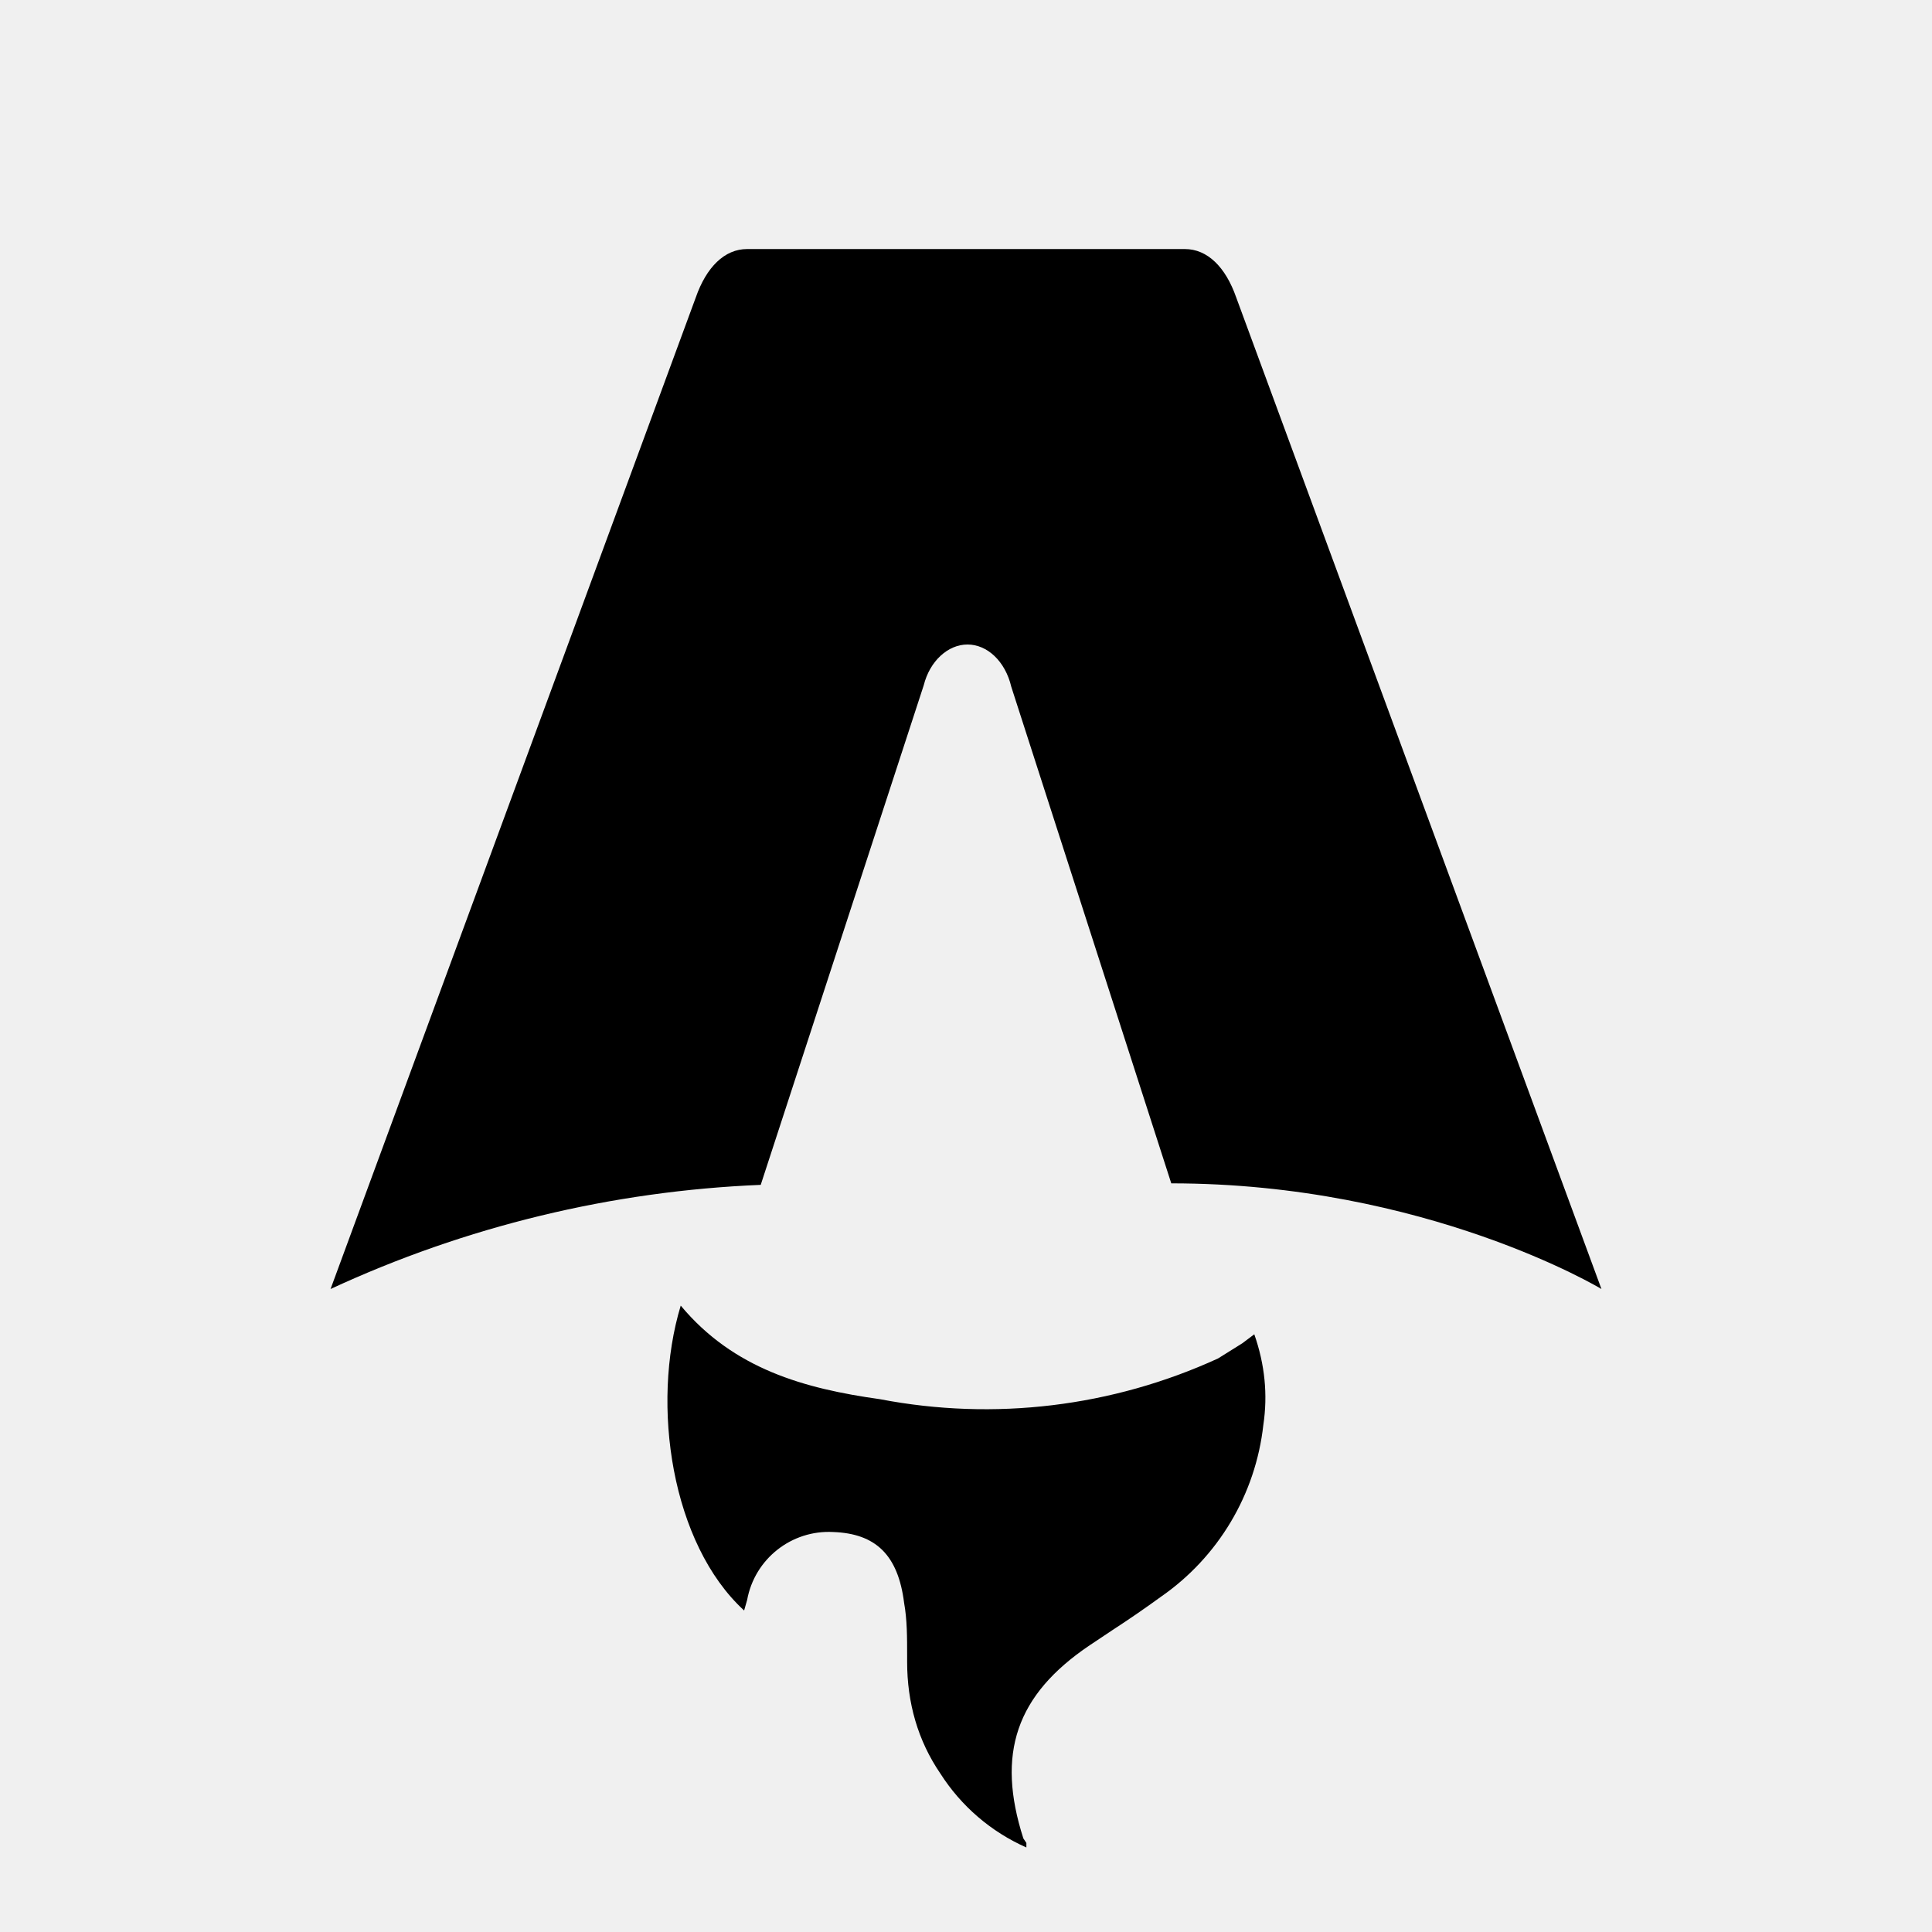
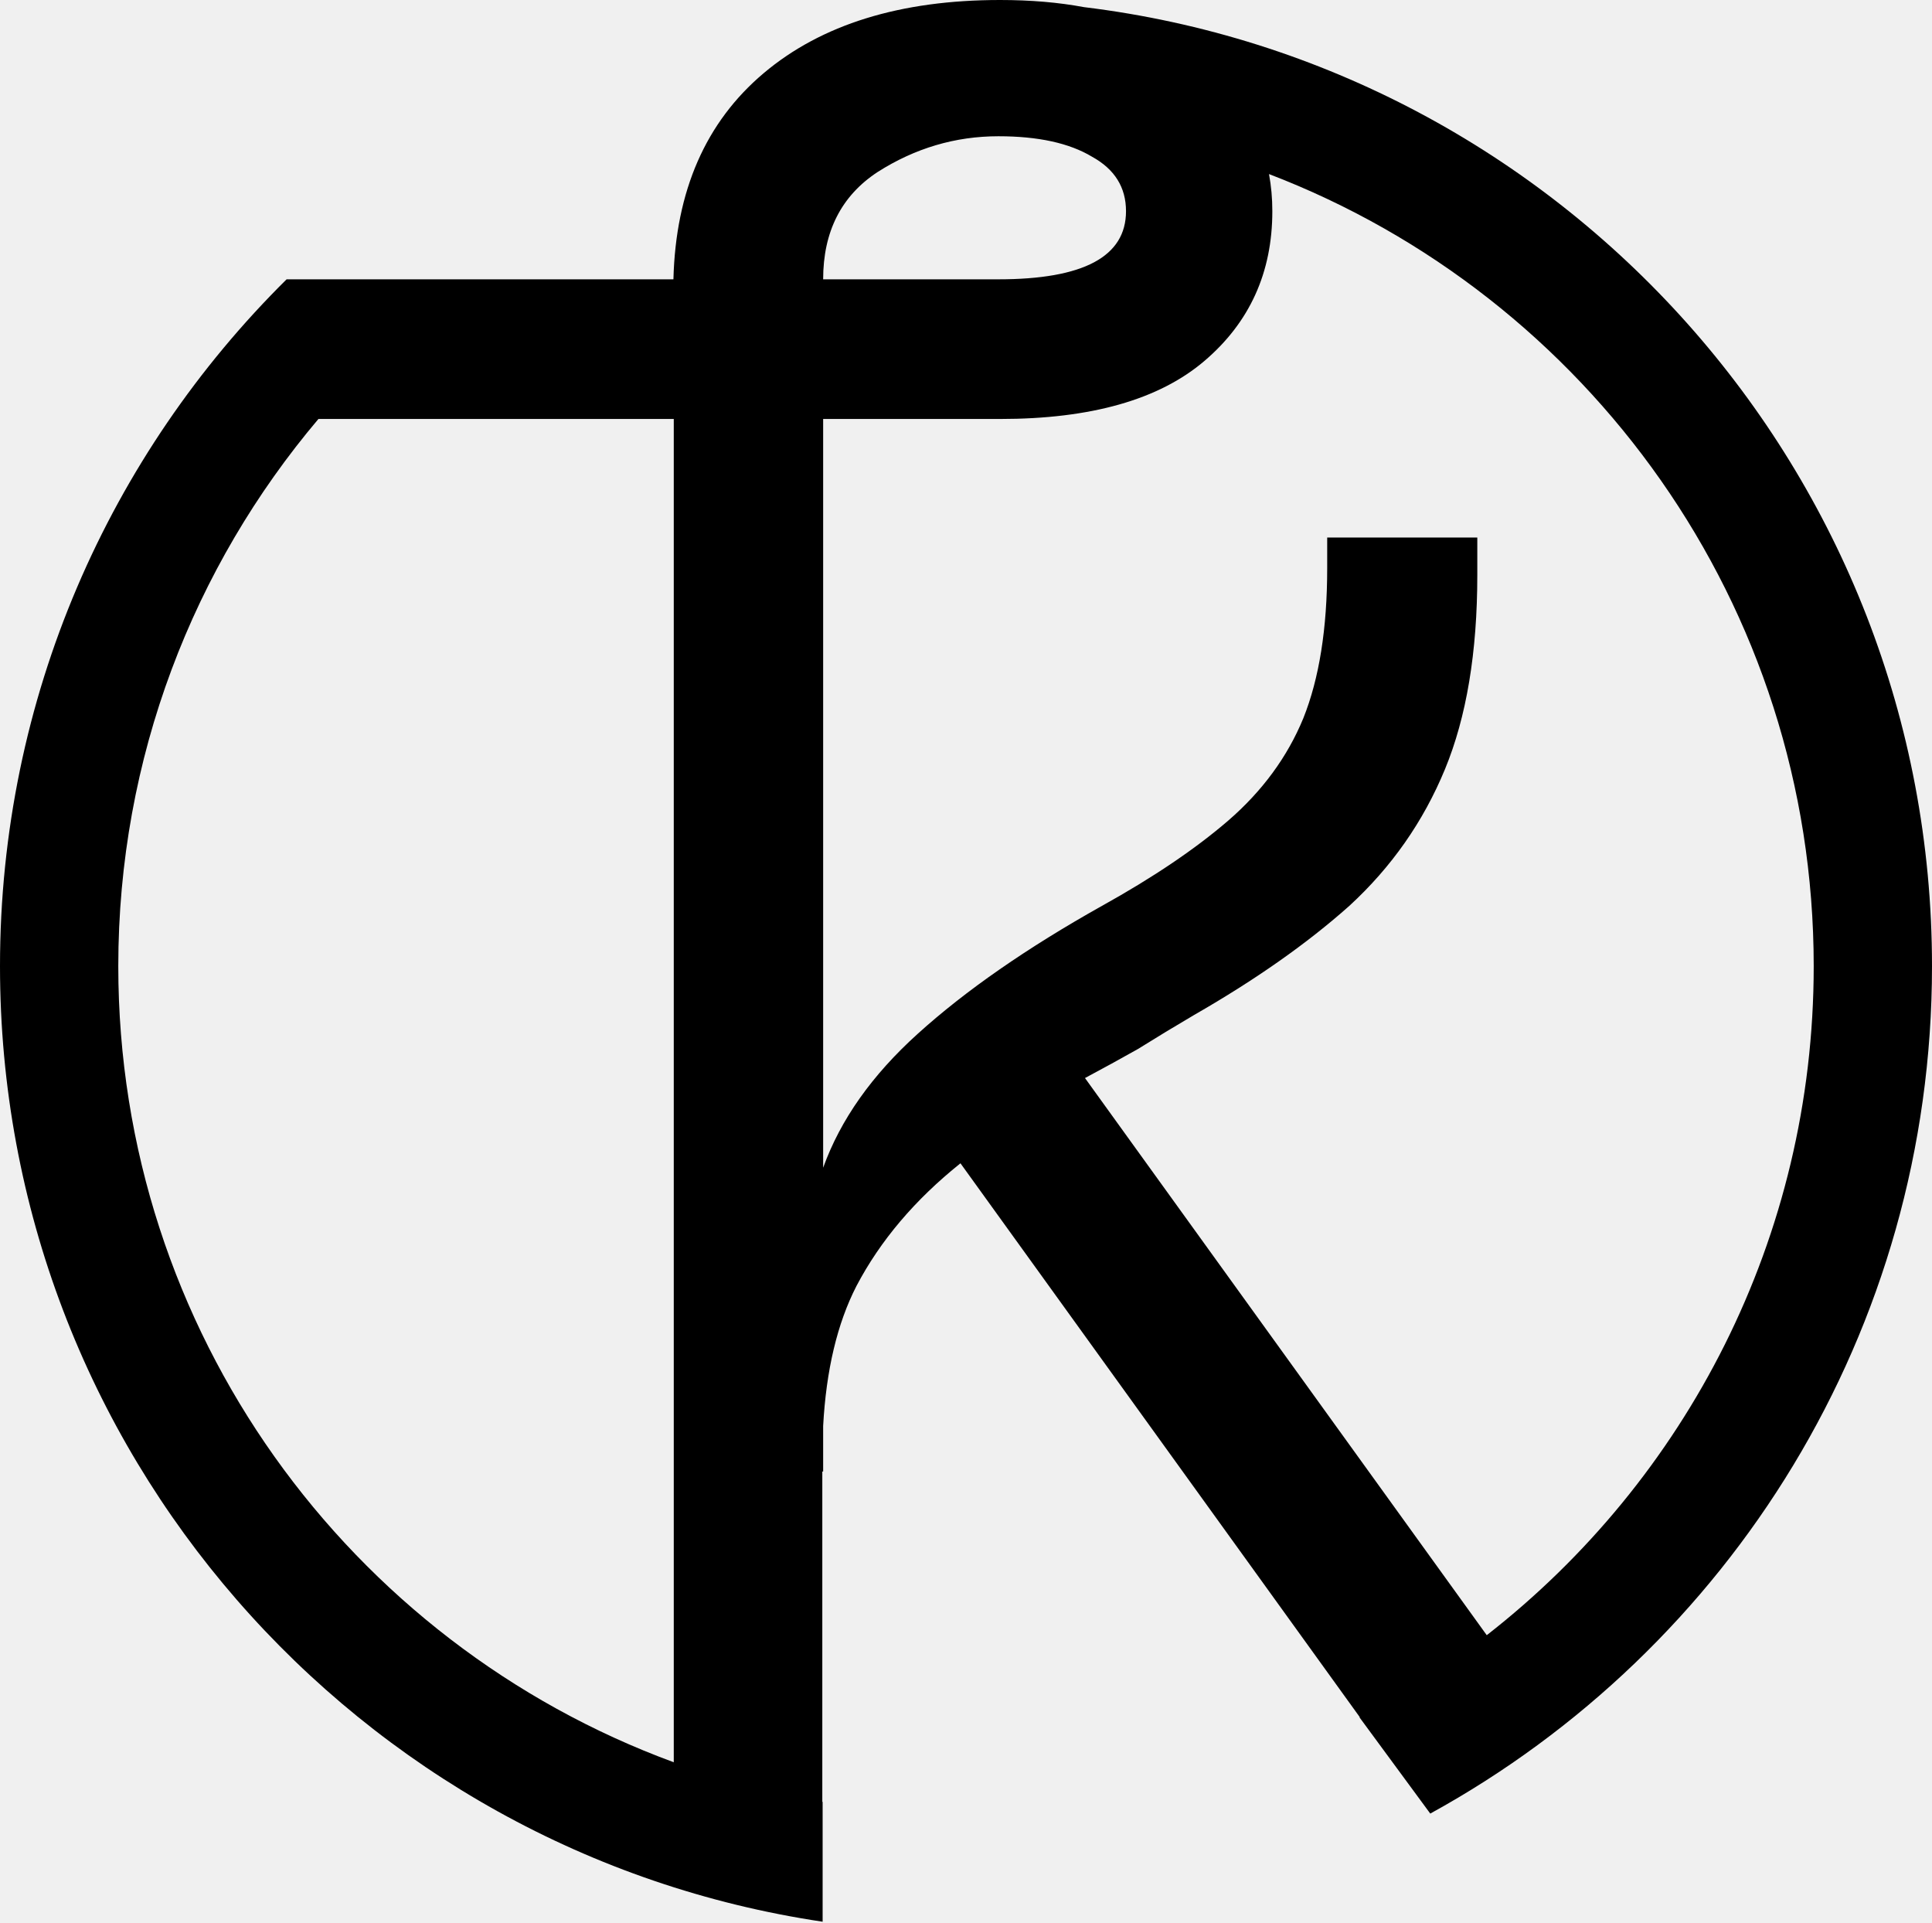
- <svg xmlns="http://www.w3.org/2000/svg" fill="none" viewBox="0 0 128 128">
-   <path d="M50.4 78.5a75.1 75.1 0 0 0-28.5 6.9l24.2-65.7c.7-2 1.9-3.2 3.4-3.2h29c1.5 0 2.7 1.2 3.4 3.2l24.2 65.7s-11.6-7-28.5-7L67 45.5c-.4-1.7-1.6-2.8-2.9-2.8-1.3 0-2.5 1.1-2.9 2.7L50.4 78.5Zm-1.1 28.2Zm-4.2-20.2c-2 6.6-.6 15.8 4.2 20.2a17.5 17.5 0 0 1 .2-.7 5.5 5.5 0 0 1 5.7-4.5c2.8.1 4.3 1.5 4.7 4.7.2 1.1.2 2.3.2 3.5v.4c0 2.7.7 5.2 2.2 7.4a13 13 0 0 0 5.7 4.9v-.3l-.2-.3c-1.8-5.6-.5-9.5 4.4-12.8l1.5-1a73 73 0 0 0 3.2-2.2 16 16 0 0 0 6.8-11.4c.3-2 .1-4-.6-6l-.8.6-1.6 1a37 37 0 0 1-22.4 2.7c-5-.7-9.7-2-13.2-6.2Z" />
-   <style>
-         path { fill: #000; }
-         @media (prefers-color-scheme: dark) {
-             path { fill: #FFF; }
-         }
-     </style>
+ <svg xmlns="http://www.w3.org/2000/svg" width="48" viewBox="0 0 1233 1227">
+   <style>@media (prefers-color-scheme:dark){path{fill:#fff}}</style>
+   <path d="m524.795 1149.77.205.03v76.46C227.909 1182.05 0 925.892 0 616.5c0-171.431 69.972-326.52 182.914-438.264h246.864c1.448-56.514 20.631-100.348 57.55-131.503C524.247 15.578 574.559 0 638.263 0c19.488 0 37.336 1.518 53.546 4.554C996.77 41.695 1233 301.51 1233 616.5c0 233.093-129.36 435.97-320.207 540.76l-45.184-61.43c.067-.04.133-.07.2-.11L612.97 742.311c-29.028 23.211-51.163 49.324-66.403 78.339-12.233 23.841-19.311 53.608-21.234 89.3V939h-.538v210.77ZM430 1124.51V267.354H203.218C123.532 361.583 75.49 483.431 75.49 616.5c0 233.25 147.609 432.02 354.51 508.01Zm518.845-81.08C1075.84 944.424 1157.51 790 1157.51 616.5c0-230.655-144.34-427.598-347.629-505.424 1.413 7.631 2.119 15.527 2.119 23.688 0 39.125-14.478 71.004-43.434 95.639-28.957 24.634-72.391 36.951-130.303 36.951h-112.93v477.79c11.011-30.614 31.152-59.122 60.423-85.524 30.48-27.564 69.669-54.765 117.567-81.603 32.657-18.134 59.509-36.268 80.555-54.402 21.772-18.86 37.738-40.62 47.898-65.283 10.16-25.387 15.24-57.303 15.24-95.747V343h95.795v23.937c0 49.324-6.894 90.67-20.683 124.036-13.789 33.367-34.109 62.381-60.961 87.044-26.851 23.937-59.872 47.148-99.061 69.634a1565.226 1565.226 0 0 0-35.923 21.761 1717.733 1717.733 0 0 1-33.746 18.497l256.408 355.521ZM637.177 86.944c-27.509 0-53.207 7.608-77.096 22.823-23.165 15.216-34.748 38.039-34.748 68.469h111.844c54.293 0 81.439-14.491 81.439-43.472 0-15.215-7.239-26.808-21.717-34.778-14.478-8.694-34.386-13.042-59.722-13.042Z" />
</svg>
